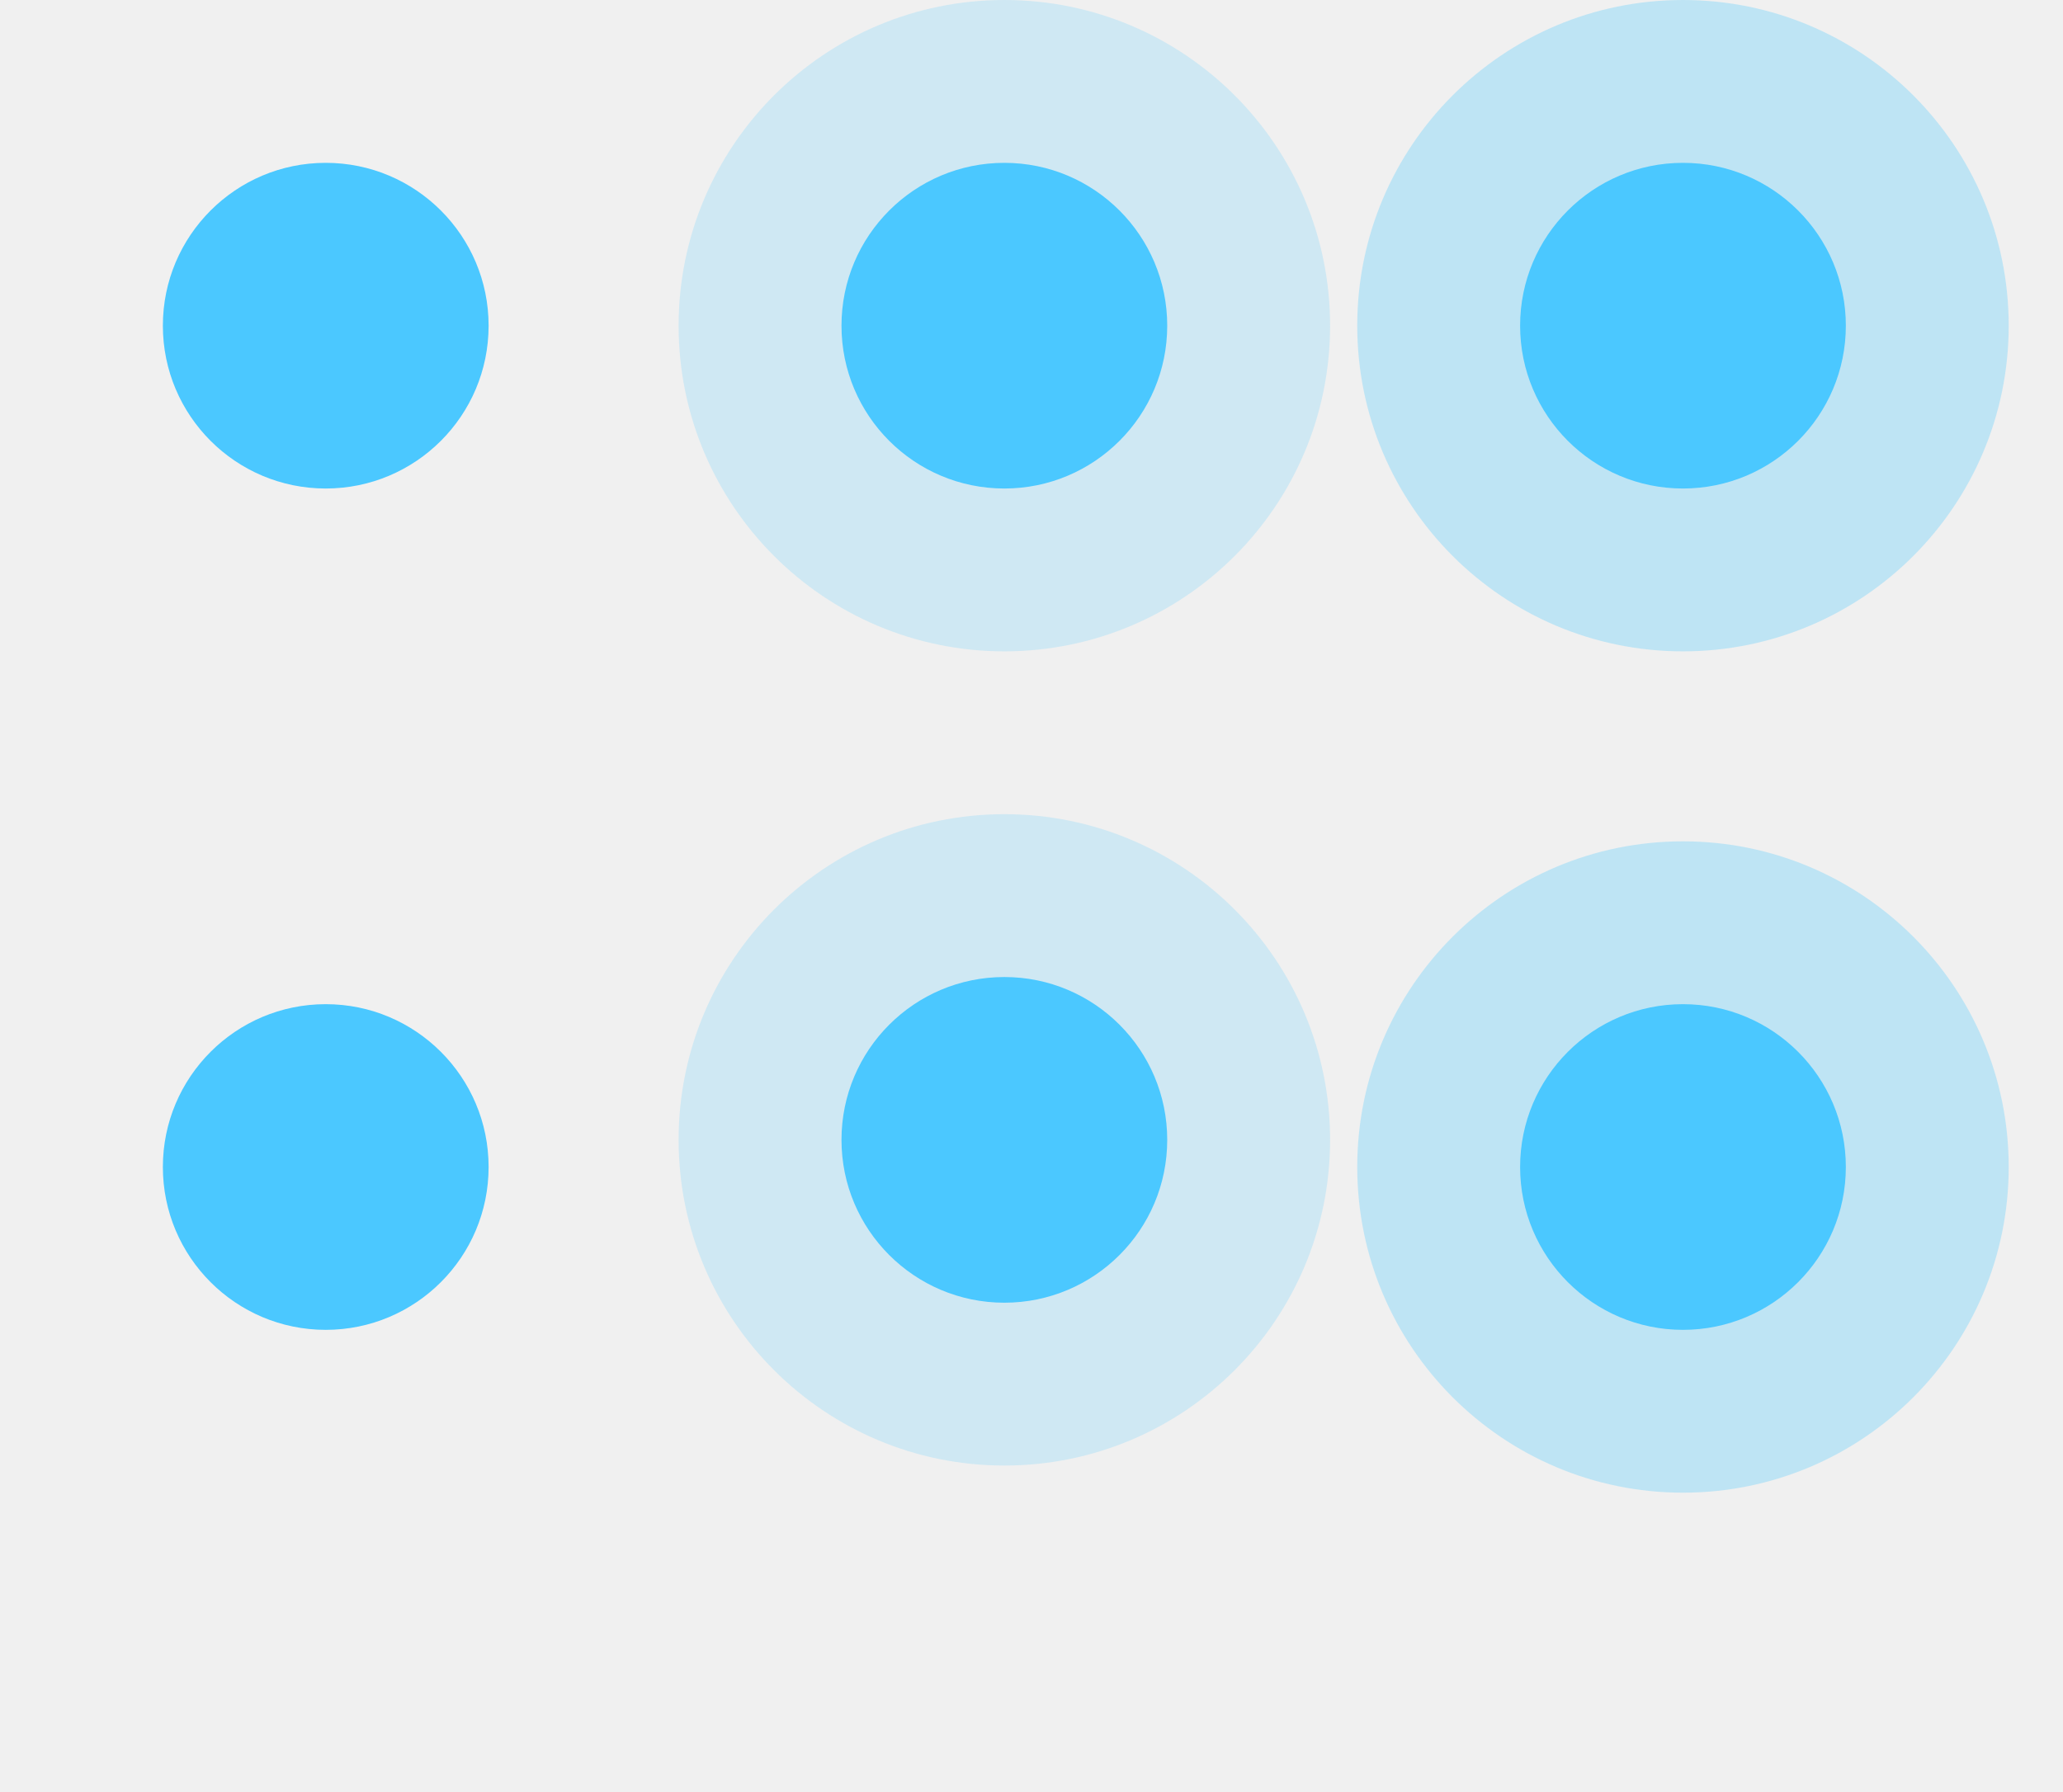
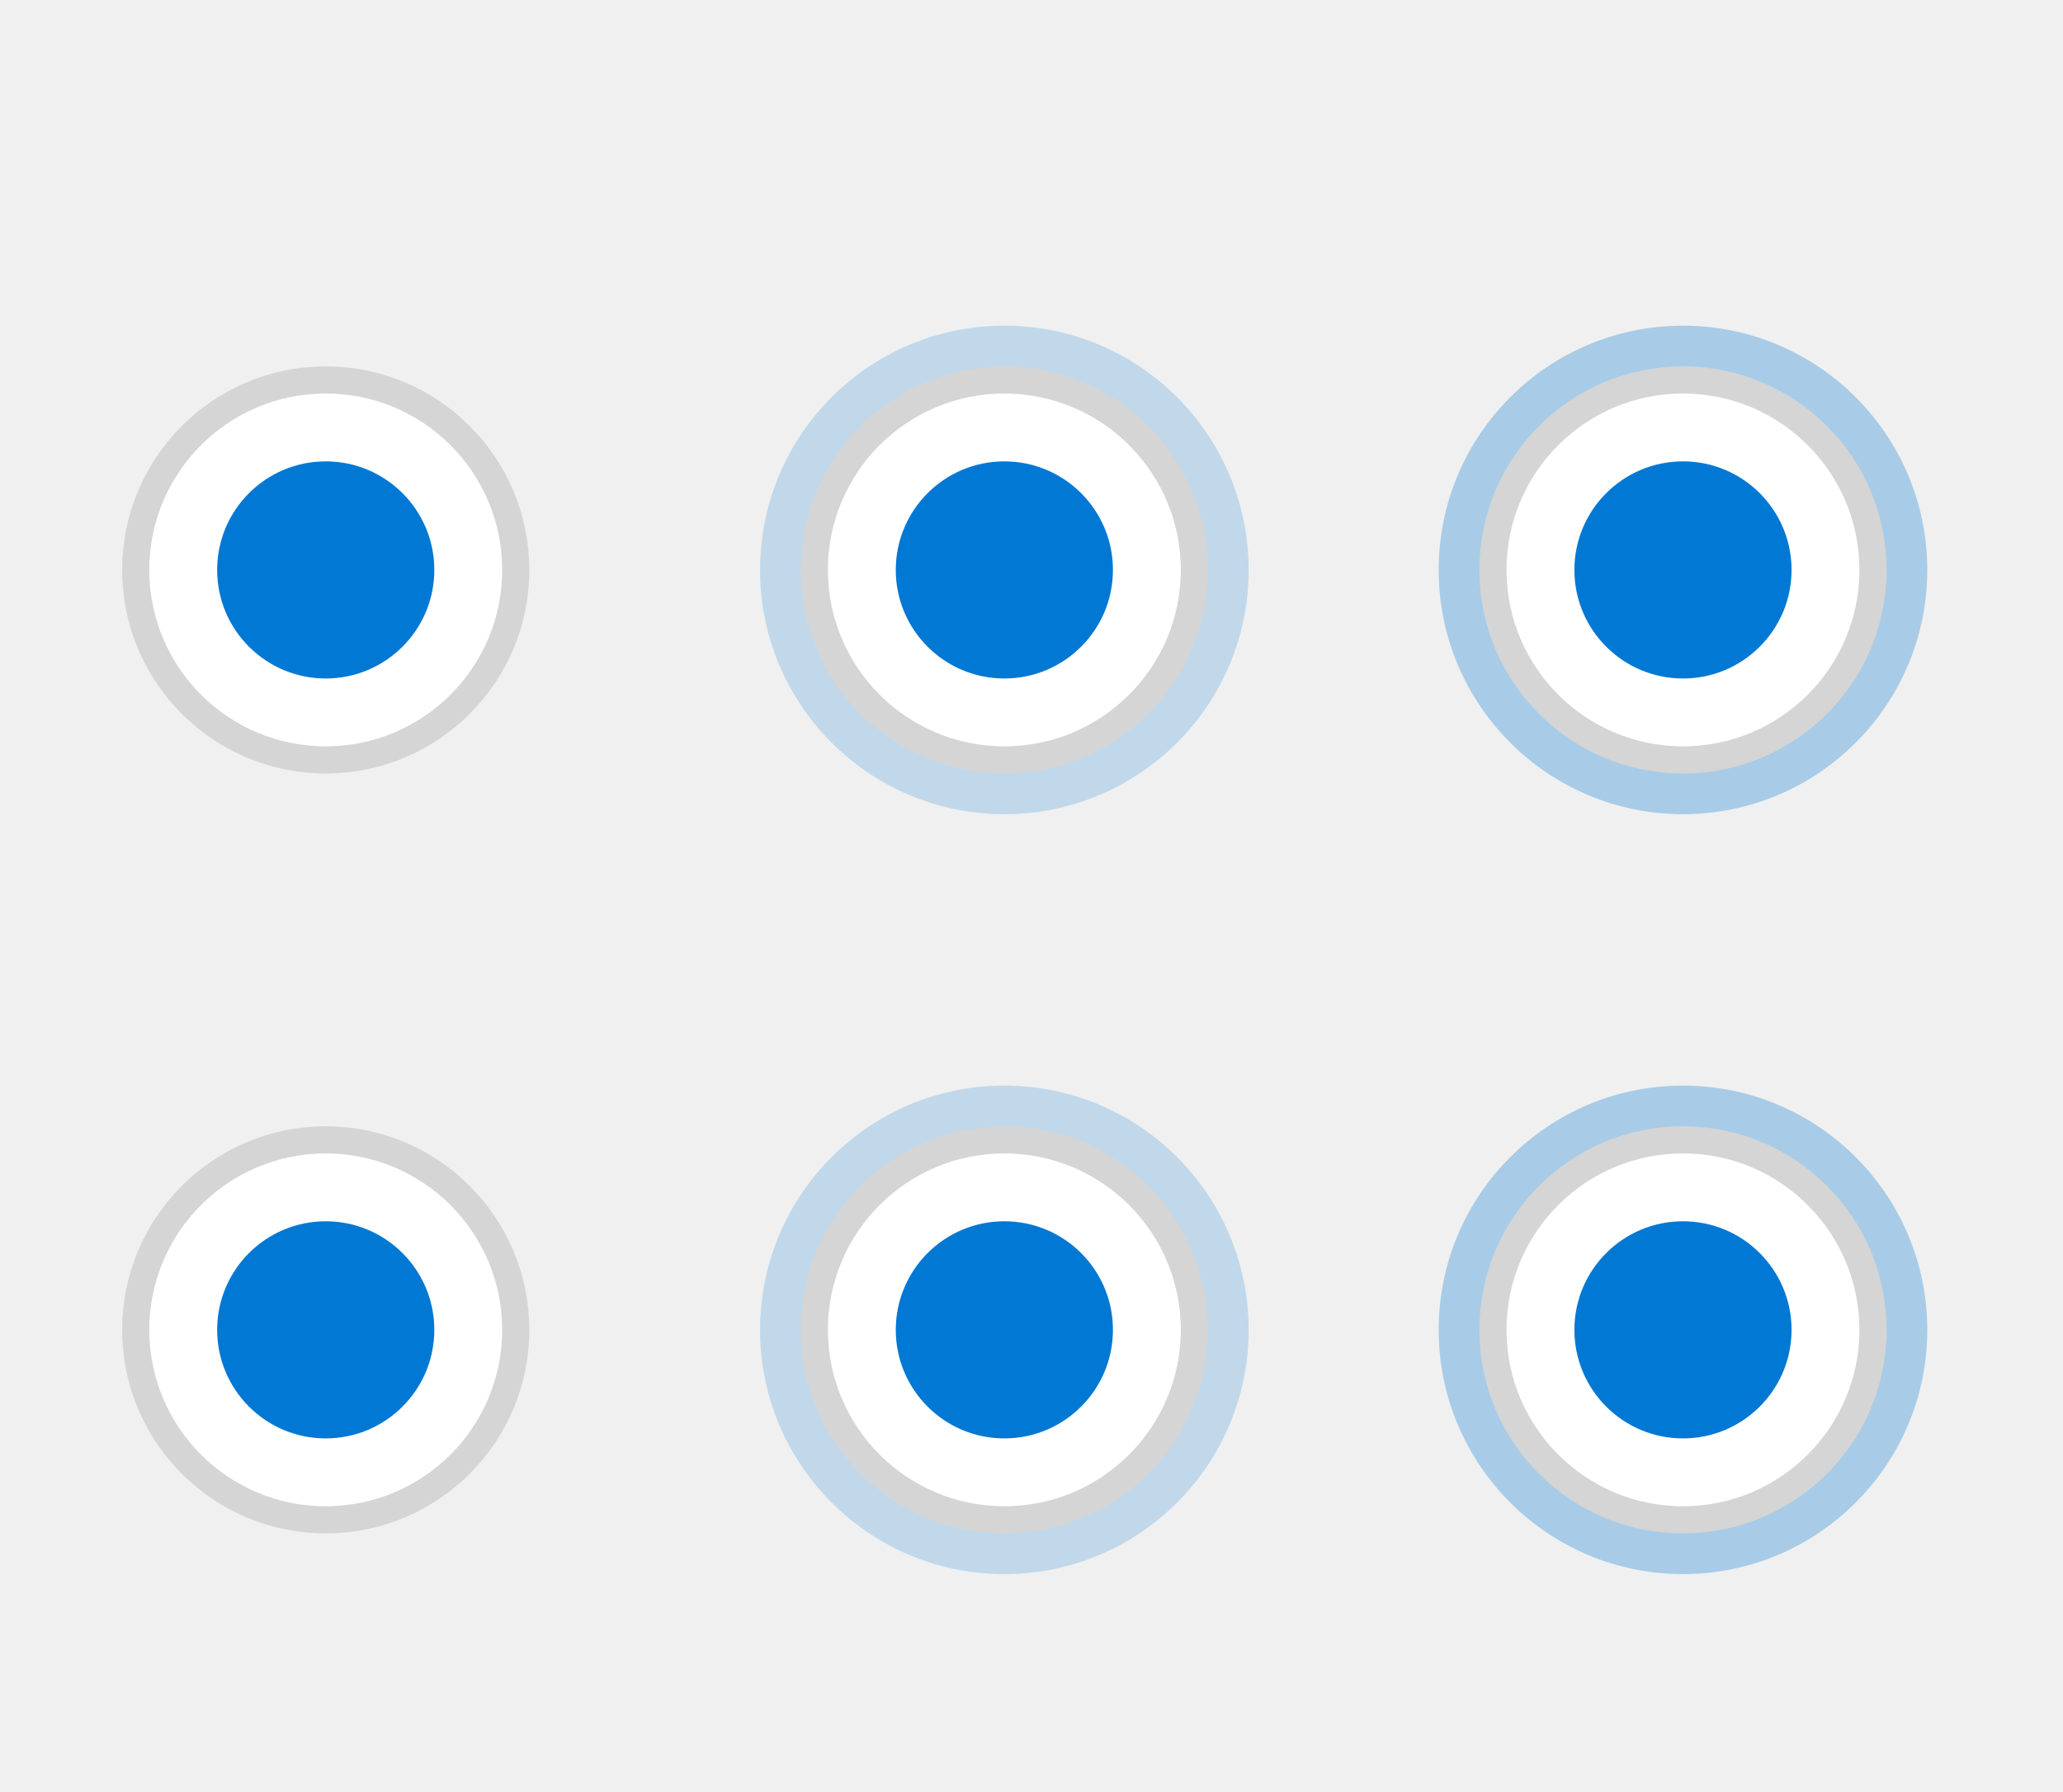
<svg xmlns="http://www.w3.org/2000/svg" width="76" height="66" version="1.1" id="svg72">
-   <defs id="defs76" />
-   <g stroke-width=".917" id="g40">
-     <g id="horizontal-slider-handle" transform="matrix(.75 0 0 .75 -18.75 28)">
-       <rect x="25" y="4" width="32" height="32" opacity="0" id="rect2" />
-       <circle cx="41" cy="20" r="8" fill="#4bc8ff" id="circle4" />
-     </g>
-     <g id="horizontal-slider-hover" transform="matrix(.75 0 0 .75 6.25 27)">
-       <rect x="25" y="4" width="32" height="32" opacity="0" id="rect7" />
-       <circle cx="41" cy="20" r="16" fill="#4bc8ff" opacity=".2" id="circle9" />
-       <circle cx="41" cy="20" r="8" fill="#4bc8ff" id="circle11" />
-     </g>
-     <g id="horizontal-slider-focus" transform="matrix(.75 0 0 .75 31.25 28)">
-       <rect x="25" y="4" width="32" height="32" opacity="0" id="rect14" />
-       <circle cx="41" cy="20" r="16" fill="#4bc8ff" opacity=".3" id="circle16" />
-       <circle cx="41" cy="20" r="8" fill="#4bc8ff" id="circle18" />
-     </g>
-     <g id="vertical-slider-handle" transform="matrix(.75 0 0 .75 -18.75 -3)">
-       <rect x="25" y="4" width="32" height="32" opacity="0" id="rect21" />
-       <circle cx="41" cy="20" r="8" fill="#4bc8ff" id="circle23" />
-     </g>
-     <g id="vertical-slider-hover" transform="matrix(.75 0 0 .75 6.25 -3)">
-       <rect x="25" y="4" width="32" height="32" opacity="0" id="rect26" />
-       <circle cx="41" cy="20" r="16" fill="#4bc8ff" opacity=".2" id="circle28" />
-       <circle cx="41" cy="20" r="8" fill="#4bc8ff" id="circle30" />
-     </g>
-     <g id="vertical-slider-focus" transform="matrix(.75 0 0 .75 31.25 -3)">
-       <rect x="25" y="4" width="32" height="32" opacity="0" id="rect33" />
-       <circle cx="41" cy="20" r="16" fill="#4bc8ff" opacity=".3" id="circle35" />
-       <circle cx="41" cy="20" r="8" fill="#4bc8ff" id="circle37" />
-     </g>
+   <g id="horizontal-slider-handle">
+     <rect x="0" y="9" width="24" height="24" opacity="0" />
+     <circle cx="12" cy="21" r="7" fill="#FFFFFF" stroke="#D5D5D5" stroke-width="1" />
+     <circle cx="12" cy="21" r="4" fill="#0078D4" />
  </g>
-   <path style="opacity:0.3;stroke-width:1" d="m 7,-20 v 1 h 1 v -1 z" class="ColorScheme-Text" id="groove-top" />
-   <path style="opacity:0.3;stroke-width:1" d="m 6,-20.02 c -0.561,0 -1,0.448 -1,1.02 h 1 z" class="ColorScheme-Text" id="groove-topleft" />
-   <rect style="fill:#4e9a06" ry="2" rx="0" height="2" width="2" y="-24" x="-1" id="hint-tile-center" />
-   <path style="opacity:0.3;stroke-width:1" d="m 10,-19 c 0,-0.516 -0.439,-0.921 -1,-0.921 V -19 Z" class="ColorScheme-Text" id="groove-topright" />
-   <path style="opacity:0.3;stroke-width:1" d="m 7,-15 v -1 h 1 v 1 z" class="ColorScheme-Text" id="groove-bottom" />
-   <path style="opacity:0.3;stroke-width:1" d="m 6,-15 c -0.498,0 -0.888,-0.439 -0.888,-1 H 6 Z" class="ColorScheme-Text" id="groove-bottomleft" />
-   <path style="opacity:0.3;stroke-width:1" d="m 10,-16 c 0,0.561 -0.439,1 -1,1 v -1 z" class="ColorScheme-Text" id="groove-bottomright" />
-   <path id="groove-center" class="ColorScheme-Text" d="m 7,-18 v 1 h 1 v -1 z" style="opacity:0.3;stroke-width:1" />
-   <path id="groove-left" class="ColorScheme-Text" d="m 5,-18 v 1 h 1 v -1 z" style="opacity:0.3;stroke-width:1" />
-   <path id="groove-right" class="ColorScheme-Text" d="m 9,-18 v 1 h 1 v -1 z" style="opacity:0.3;stroke-width:1" />
-   <path style="fill:#4bc8ff;stroke-width:1" d="m 25,-20 v 1 h 1 v -1 z" class="ColorScheme-ButtonHover" id="groove-highlight-top" />
-   <path style="fill:#4bc8ff;stroke-width:1" d="m 24,-20 c -0.561,0 -1,0.439 -1,1 h 1 z" class="ColorScheme-ButtonHover" id="groove-highlight-topleft" />
-   <path style="fill:#4bc8ff;stroke-width:1" d="m 28,-19 c 0,-0.561 -0.439,-1 -1,-1 v 1 z" class="ColorScheme-ButtonHover" id="groove-highlight-topright" />
-   <path style="fill:#4bc8ff;stroke-width:1" d="m 25,-15 v -1 h 1 v 1 z" class="ColorScheme-ButtonHover" id="groove-highlight-bottom" />
-   <path style="fill:#4bc8ff;stroke-width:1" d="m 24,-15 c -0.57,0 -1.016,-0.439 -1.016,-1 H 24 Z" class="ColorScheme-ButtonHover" id="groove-highlight-bottomleft" />
-   <path style="fill:#4bc8ff;stroke-width:1" d="m 28.04,-16 c 0,0.561 -0.457,1 -1.04,1 v -1 z" class="ColorScheme-ButtonHover" id="groove-highlight-bottomright" />
-   <path style="fill:#4bc8ff;stroke-width:1" id="groove-highlight-center" class="ColorScheme-ButtonHover" d="m 25,-18 v 1 h 1 v -1 z" />
-   <path style="fill:#4bc8ff;stroke-width:1" id="groove-highlight-left" class="ColorScheme-ButtonHover" d="m 23,-18 v 1 h 1 v -1 z" />
-   <path style="fill:#4bc8ff;stroke-width:1" id="groove-highlight-right" class="ColorScheme-ButtonHover" d="m 27,-18 v 1 h 1 v -1 z" />
-   <circle id="hint-handle-size" cx="50.955" cy="-15.313" r="12" fill="#ff2a2a" />
+   <g id="horizontal-slider-hover">
+     <rect x="25" y="9" width="24" height="24" opacity="0" />
+     <circle cx="37" cy="21" r="9" fill="#0078D4" opacity=".2" />
+     <circle cx="37" cy="21" r="7" fill="#FFFFFF" stroke="#D5D5D5" stroke-width="1" />
+     <circle cx="37" cy="21" r="4" fill="#0078D4" />
+   </g>
+   <g id="horizontal-slider-focus">
+     <rect x="50" y="9" width="24" height="24" opacity="0" />
+     <circle cx="62" cy="21" r="9" fill="#0078D4" opacity=".3" />
+     <circle cx="62" cy="21" r="7" fill="#FFFFFF" stroke="#D5D5D5" stroke-width="1" />
+     <circle cx="62" cy="21" r="4" fill="#0078D4" />
+   </g>
+   <g id="vertical-slider-handle">
+     <rect x="0" y="37" width="24" height="24" opacity="0" />
+     <circle cx="12" cy="49" r="7" fill="#FFFFFF" stroke="#D5D5D5" stroke-width="1" />
+     <circle cx="12" cy="49" r="4" fill="#0078D4" />
+   </g>
+   <g id="vertical-slider-hover">
+     <rect x="25" y="37" width="24" height="24" opacity="0" />
+     <circle cx="37" cy="49" r="9" fill="#0078D4" opacity=".2" />
+     <circle cx="37" cy="49" r="7" fill="#FFFFFF" stroke="#D5D5D5" stroke-width="1" />
+     <circle cx="37" cy="49" r="4" fill="#0078D4" />
+   </g>
+   <g id="vertical-slider-focus">
+     <rect x="50" y="37" width="24" height="24" opacity="0" />
+     <circle cx="62" cy="49" r="9" fill="#0078D4" opacity=".3" />
+     <circle cx="62" cy="49" r="7" fill="#FFFFFF" stroke="#D5D5D5" stroke-width="1" />
+     <circle cx="62" cy="49" r="4" fill="#0078D4" />
+   </g>
+   <rect id="hint-handle-size" width="22" height="22" x="0" y="0" fill="#ff2a2a" opacity="0" />
+   <rect id="hint-tile-center" width="2" height="2" x="-1" y="-24" fill="#4e9a06" opacity="0" />
+   <path id="groove-top" class="ColorScheme-Text" d="m 7,-20 v 1 h 1 v -1 z" fill="#8B8B8B" />
+   <path id="groove-topleft" class="ColorScheme-Text" d="m 6,-20 c -0.56,0 -1,0.45 -1,1 h 1 z" fill="#8B8B8B" />
+   <path id="groove-topright" class="ColorScheme-Text" d="m 10,-19 c 0,-0.52 -0.44,-0.92 -1,-0.92 V -19 Z" fill="#8B8B8B" />
+   <path id="groove-bottom" class="ColorScheme-Text" d="m 7,-15 v -1 h 1 v 1 z" fill="#8B8B8B" />
+   <path id="groove-bottomleft" class="ColorScheme-Text" d="m 6,-15 c -0.5,0 -0.89,-0.44 -0.89,-1 H 6 Z" fill="#8B8B8B" />
+   <path id="groove-bottomright" class="ColorScheme-Text" d="m 10,-16 c 0,0.56 -0.44,1 -1,1 v -1 z" fill="#8B8B8B" />
+   <path id="groove-center" class="ColorScheme-Text" d="m 7,-18 v 1 h 1 v -1 z" fill="#8B8B8B" />
+   <path id="groove-left" class="ColorScheme-Text" d="m 5,-18 v 1 h 1 v -1 z" fill="#8B8B8B" />
+   <path id="groove-right" class="ColorScheme-Text" d="m 9,-18 v 1 h 1 v -1 z" fill="#8B8B8B" />
+   <path id="groove-highlight-top" fill="#0078D4" d="m 25,-20 v 1 h 1 v -1 z" />
+   <path id="groove-highlight-topleft" fill="#0078D4" d="m 24,-20 c -0.56,0 -1,0.44 -1,1 h 1 z" />
+   <path id="groove-highlight-topright" fill="#0078D4" d="m 28,-19 c 0,-0.56 -0.44,-1 -1,-1 v 1 z" />
+   <path id="groove-highlight-bottom" fill="#0078D4" d="m 25,-15 v -1 h 1 v 1 z" />
+   <path id="groove-highlight-bottomleft" fill="#0078D4" d="m 24,-15 c -0.57,0 -1.02,-0.44 -1.02,-1 H 24 Z" />
+   <path id="groove-highlight-bottomright" fill="#0078D4" d="m 28.04,-16 c 0,0.56 -0.46,1 -1.04,1 v -1 z" />
+   <path id="groove-highlight-center" fill="#0078D4" d="m 25,-18 v 1 h 1 v -1 z" />
+   <path id="groove-highlight-left" fill="#0078D4" d="m 23,-18 v 1 h 1 v -1 z" />
+   <path id="groove-highlight-right" fill="#0078D4" d="m 27,-18 v 1 h 1 v -1 z" />
</svg>
